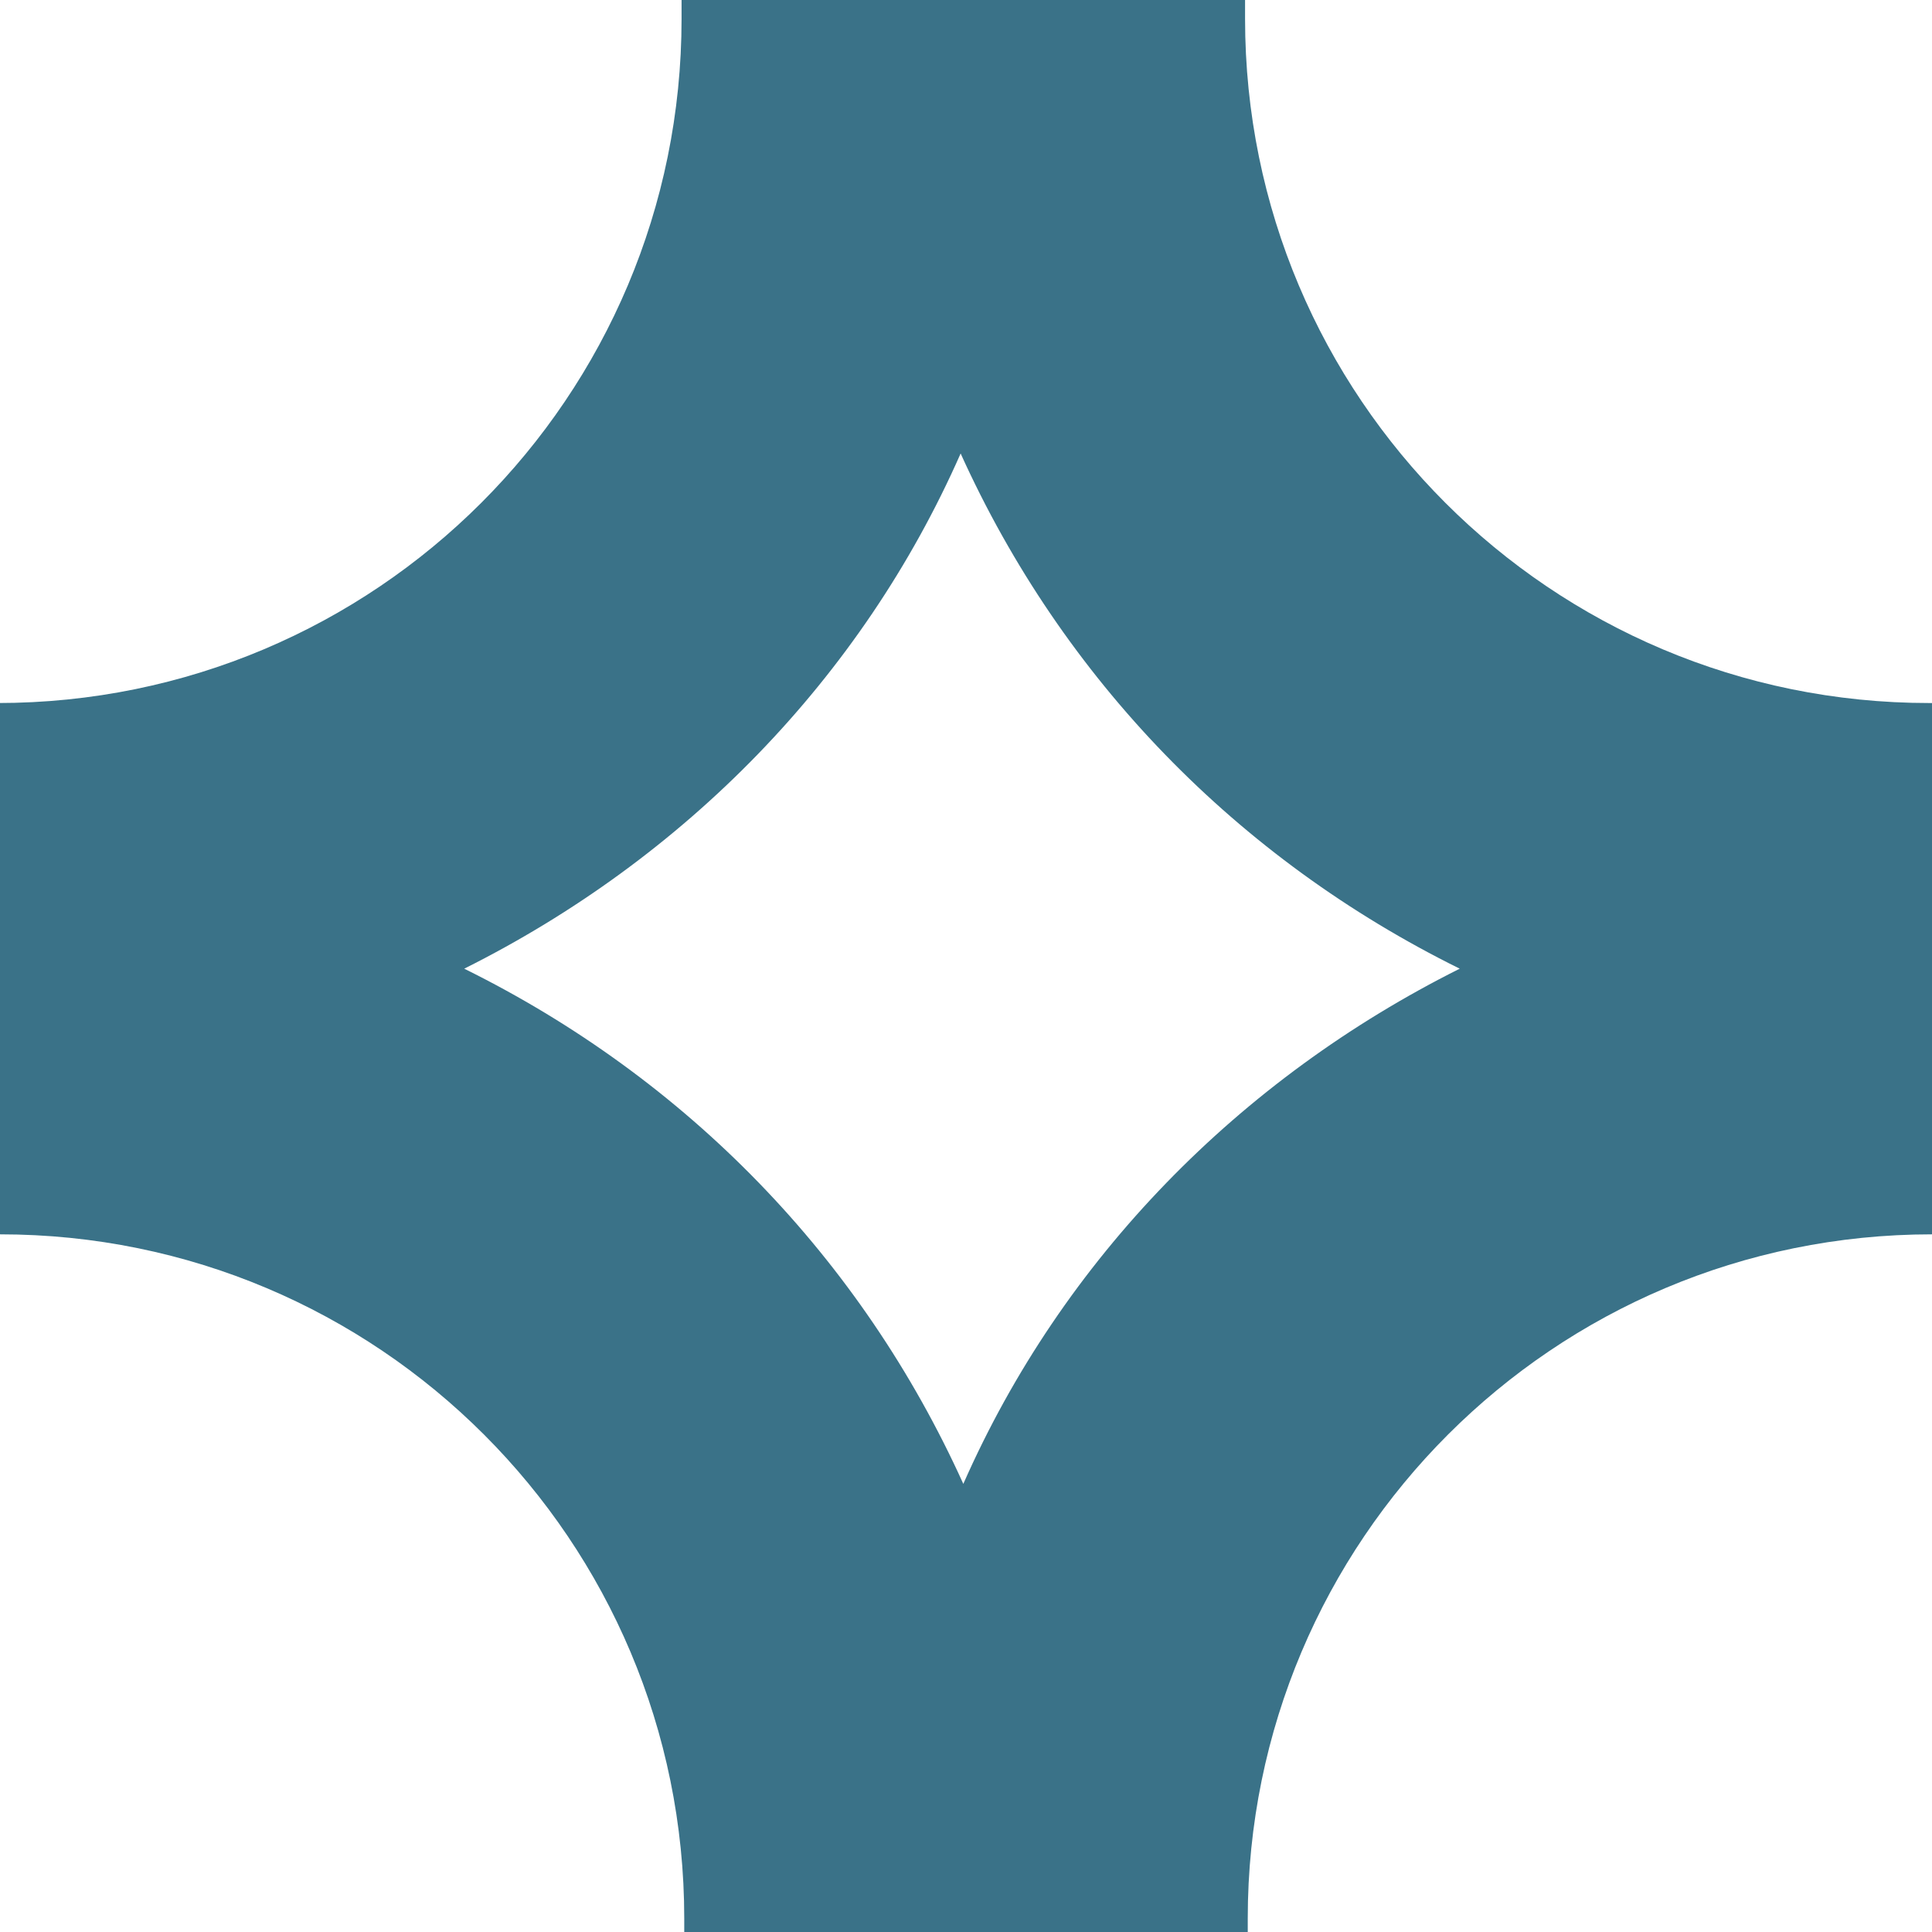
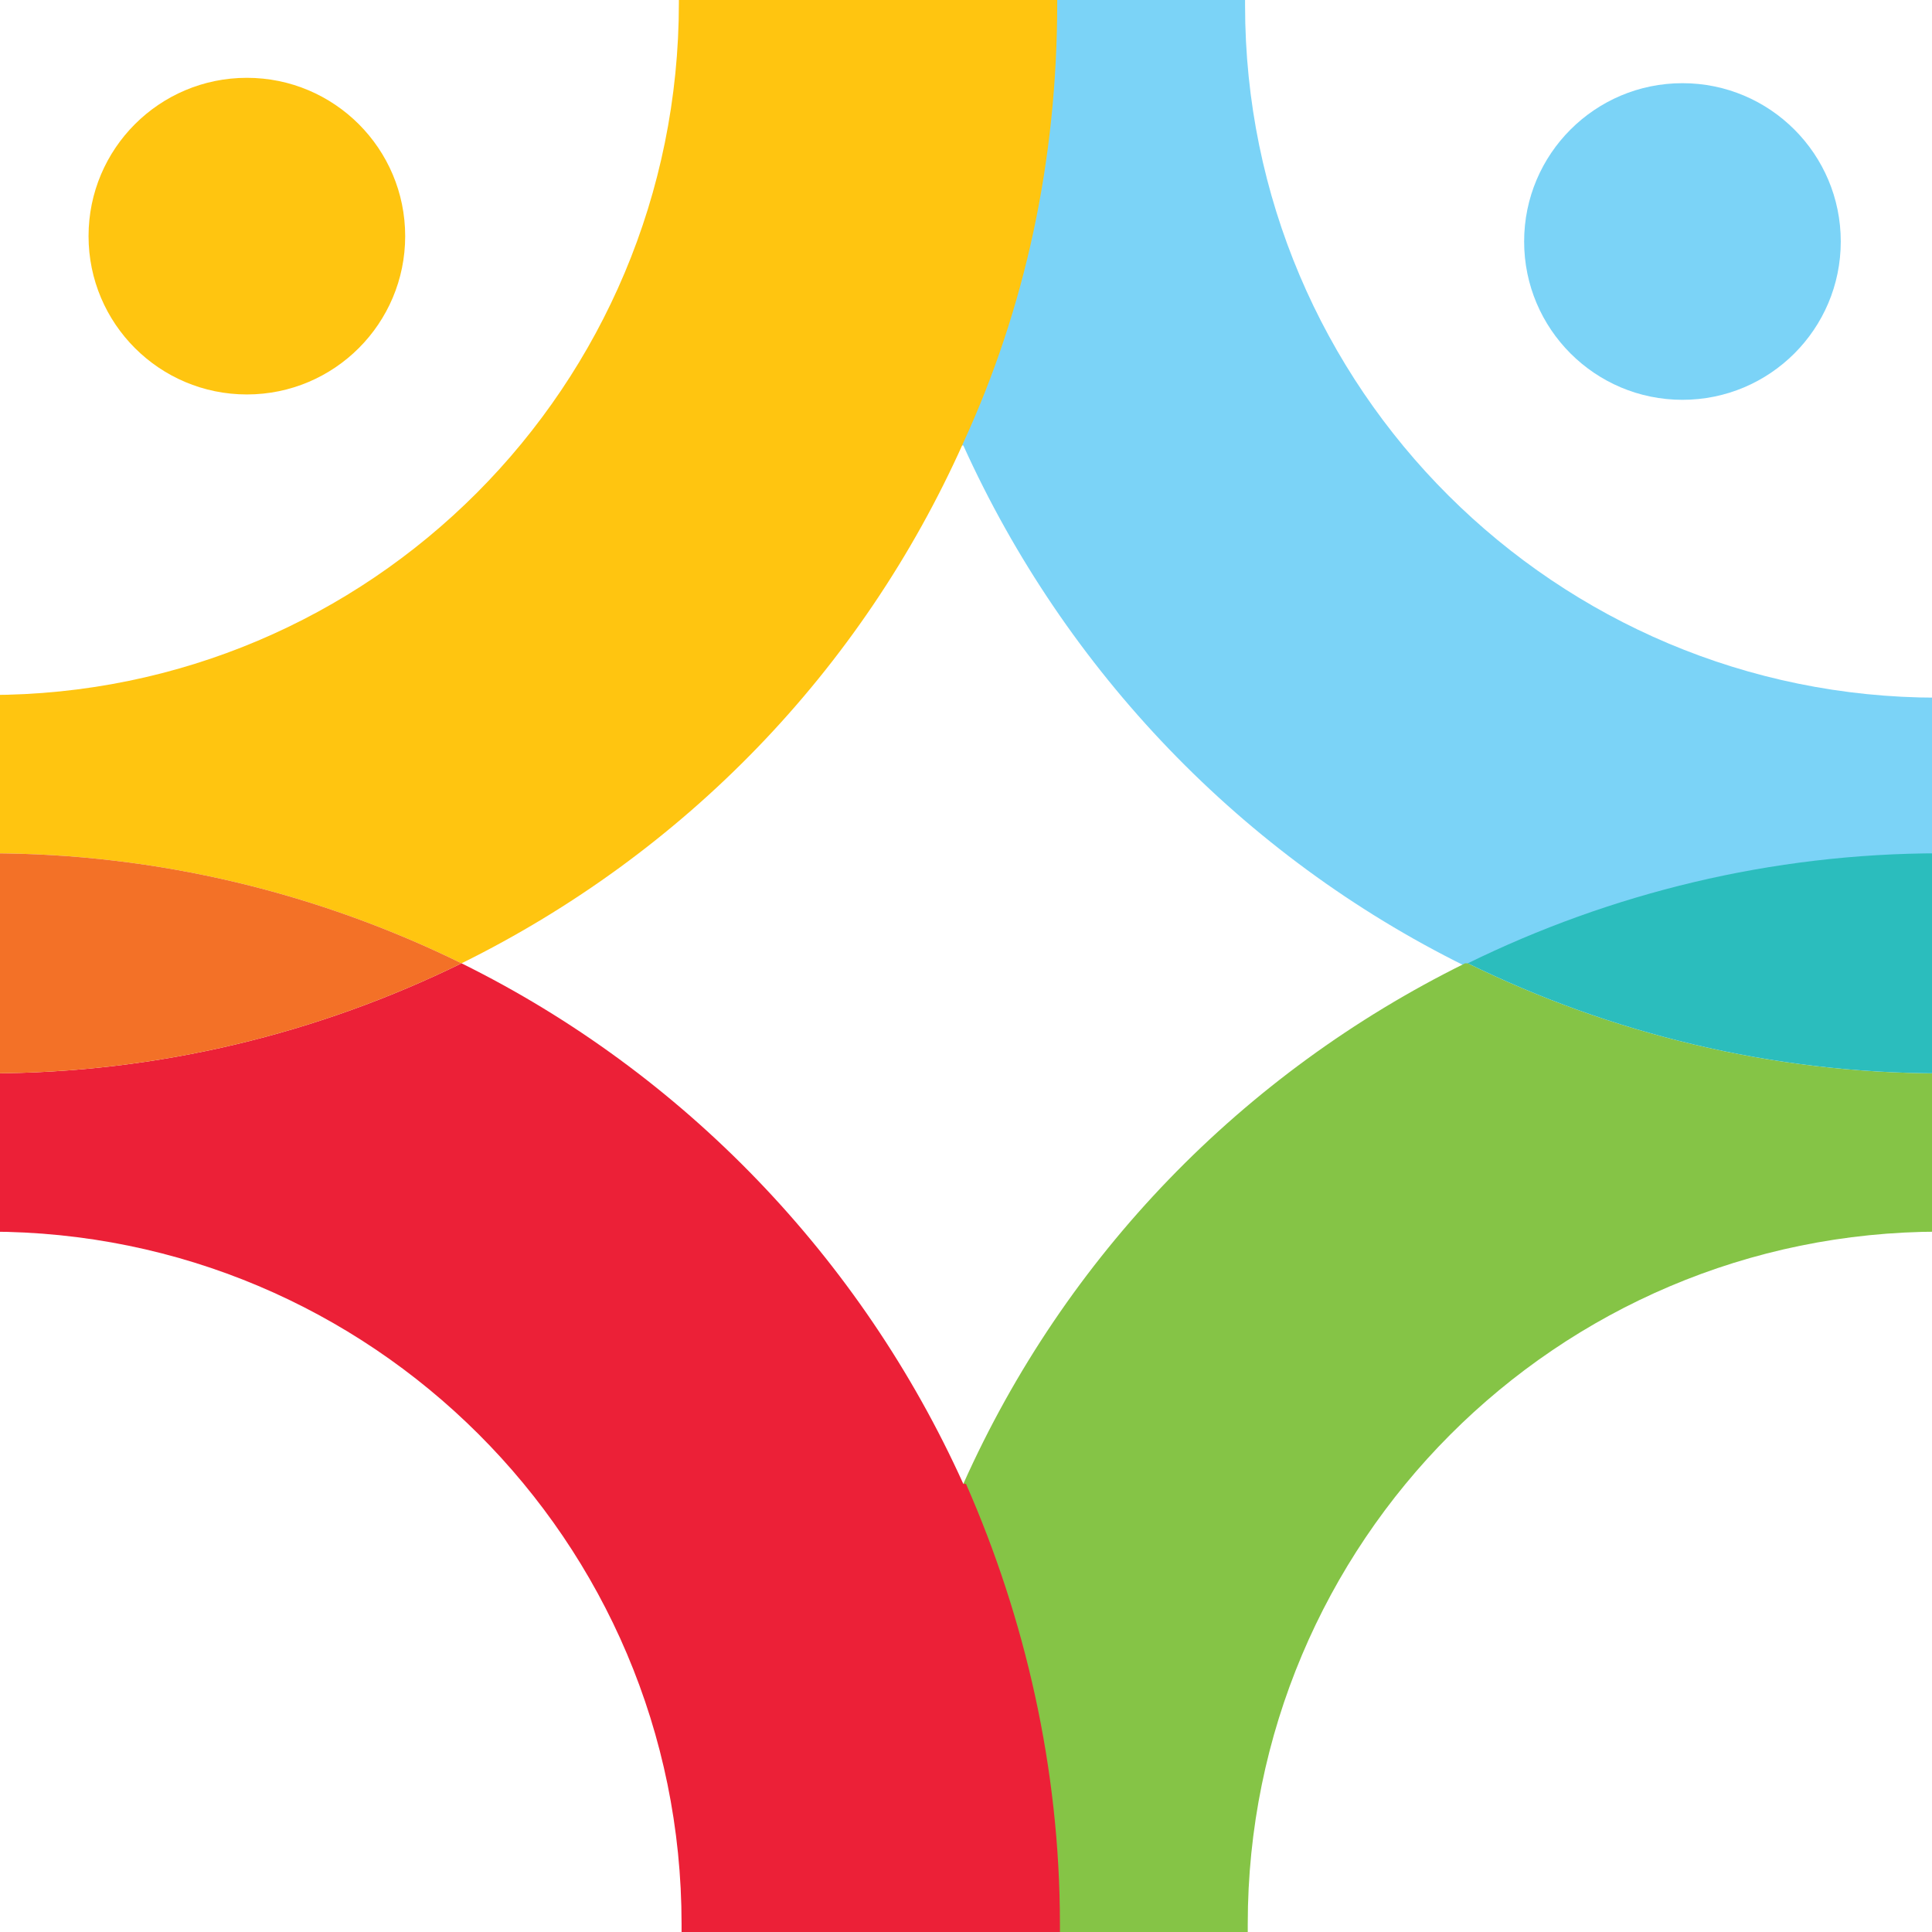
- <svg xmlns="http://www.w3.org/2000/svg" id="Layer_1" width="1in" height="1in" version="1.1" viewBox="0 0 72 72">
+ <svg xmlns="http://www.w3.org/2000/svg" id="Layer_1" version="1.1" viewBox="0 0 72 72">
  <defs>
    <style>
      .st0 {
-         fill: #3a7288;
+         fill: #ffc510;
+       }
+ 
+       .st1 {
+         fill: #ec2037;
+       }
+ 
+       .st2 {
+         fill: #85c446;
+       }
+ 
+       .st3 {
+         fill: #f37127;
+       }
+ 
+       .st4 {
+         fill: #7bd3f7;
+       }
+ 
+       .st5 {
+         fill: #2bbdbd;
      }
    </style>
  </defs>
-   <g id="Group_874">
-     <g id="Group_873">
-       <path id="Path_1296" class="st0" d="M71.9,26.2c-14.1,0-25.5-11.4-25.5-25.5h0c0-.3,0-.5,0-.7h-21c0,.2,0,.5,0,.7,0,14.1-11.4,25.5-25.5,25.5,0,0,0,0,0,0H0v19.8h0c14.1,0,25.5,11.4,25.5,25.5v.5h21v-.5c0-14.1,11.4-25.5,25.5-25.5h0v-19.8h0M35.9,55.3c-3.8-8.4-10.3-15.1-18.6-19.2,8.2-4.1,14.8-10.8,18.5-19.2,3.8,8.4,10.3,15.1,18.6,19.2-8.2,4.1-14.8,10.8-18.5,19.2" />
-     </g>
+   <g>
+     <path class="st4" d="M35.9,16.6c3.8,8.4,10.4,15.3,18.7,19.4,5.3-2.6,11.3-4.1,17.6-4.1s0,0,0,0v-5.9h0c-14.2,0-25.8-11.5-25.8-25.8s0-.5,0-.7h-7.1V.2c0,5.8-1.3,11.4-3.5,16.4h0Z" />
+     <path class="st2" d="M54.6,35.9c-8.3,4.1-14.9,10.9-18.7,19.4,2.3,5,3.5,10.5,3.5,16.4s0,.3,0,.5h7.1v-.5c0-14.2,11.5-25.8,25.8-25.8s0,0,0,0v-5.9h0c-6.3,0-12.3-1.5-17.6-4.1h0Z" />
+     <path class="st5" d="M72.3,31.8c-6.3,0-12.3,1.5-17.6,4.1,5.3,2.6,11.3,4.1,17.6,4.1s0,0,0,0v-8.2h0Z" />
+     <path class="st0" d="M39.4-.6h-14.1V.1c0,14.3-11.5,25.8-25.7,25.8s0,0,0,0v5.9H-.4c6.3,0,12.3,1.5,17.6,4.1,8.3-4.1,14.9-10.9,18.7-19.4,2.3-5,3.5-10.5,3.5-16.4s0-.5,0-.7Z" />
+     <path class="st1" d="M35.9,55.3c-3.8-8.4-10.4-15.3-18.7-19.4-5.3,2.6-11.3,4.1-17.6,4.1s0,0,0,0v5.9H-.4c14.2,0,25.8,11.5,25.8,25.8s0,.3,0,.5h14.1v-.5c0-5.8-1.3-11.4-3.5-16.4h0Z" />
+     <path class="st3" d="M17.2,35.9c-5.3-2.6-11.3-4.1-17.6-4.1s0,0,0,0v8.2H-.4c6.3,0,12.3-1.5,17.6-4.1Z" />
  </g>
+   <circle class="st4" cx="62.7" cy="9" r="5.9" />
+   <circle class="st0" cx="9.2" cy="8.8" r="5.9" />
</svg>
